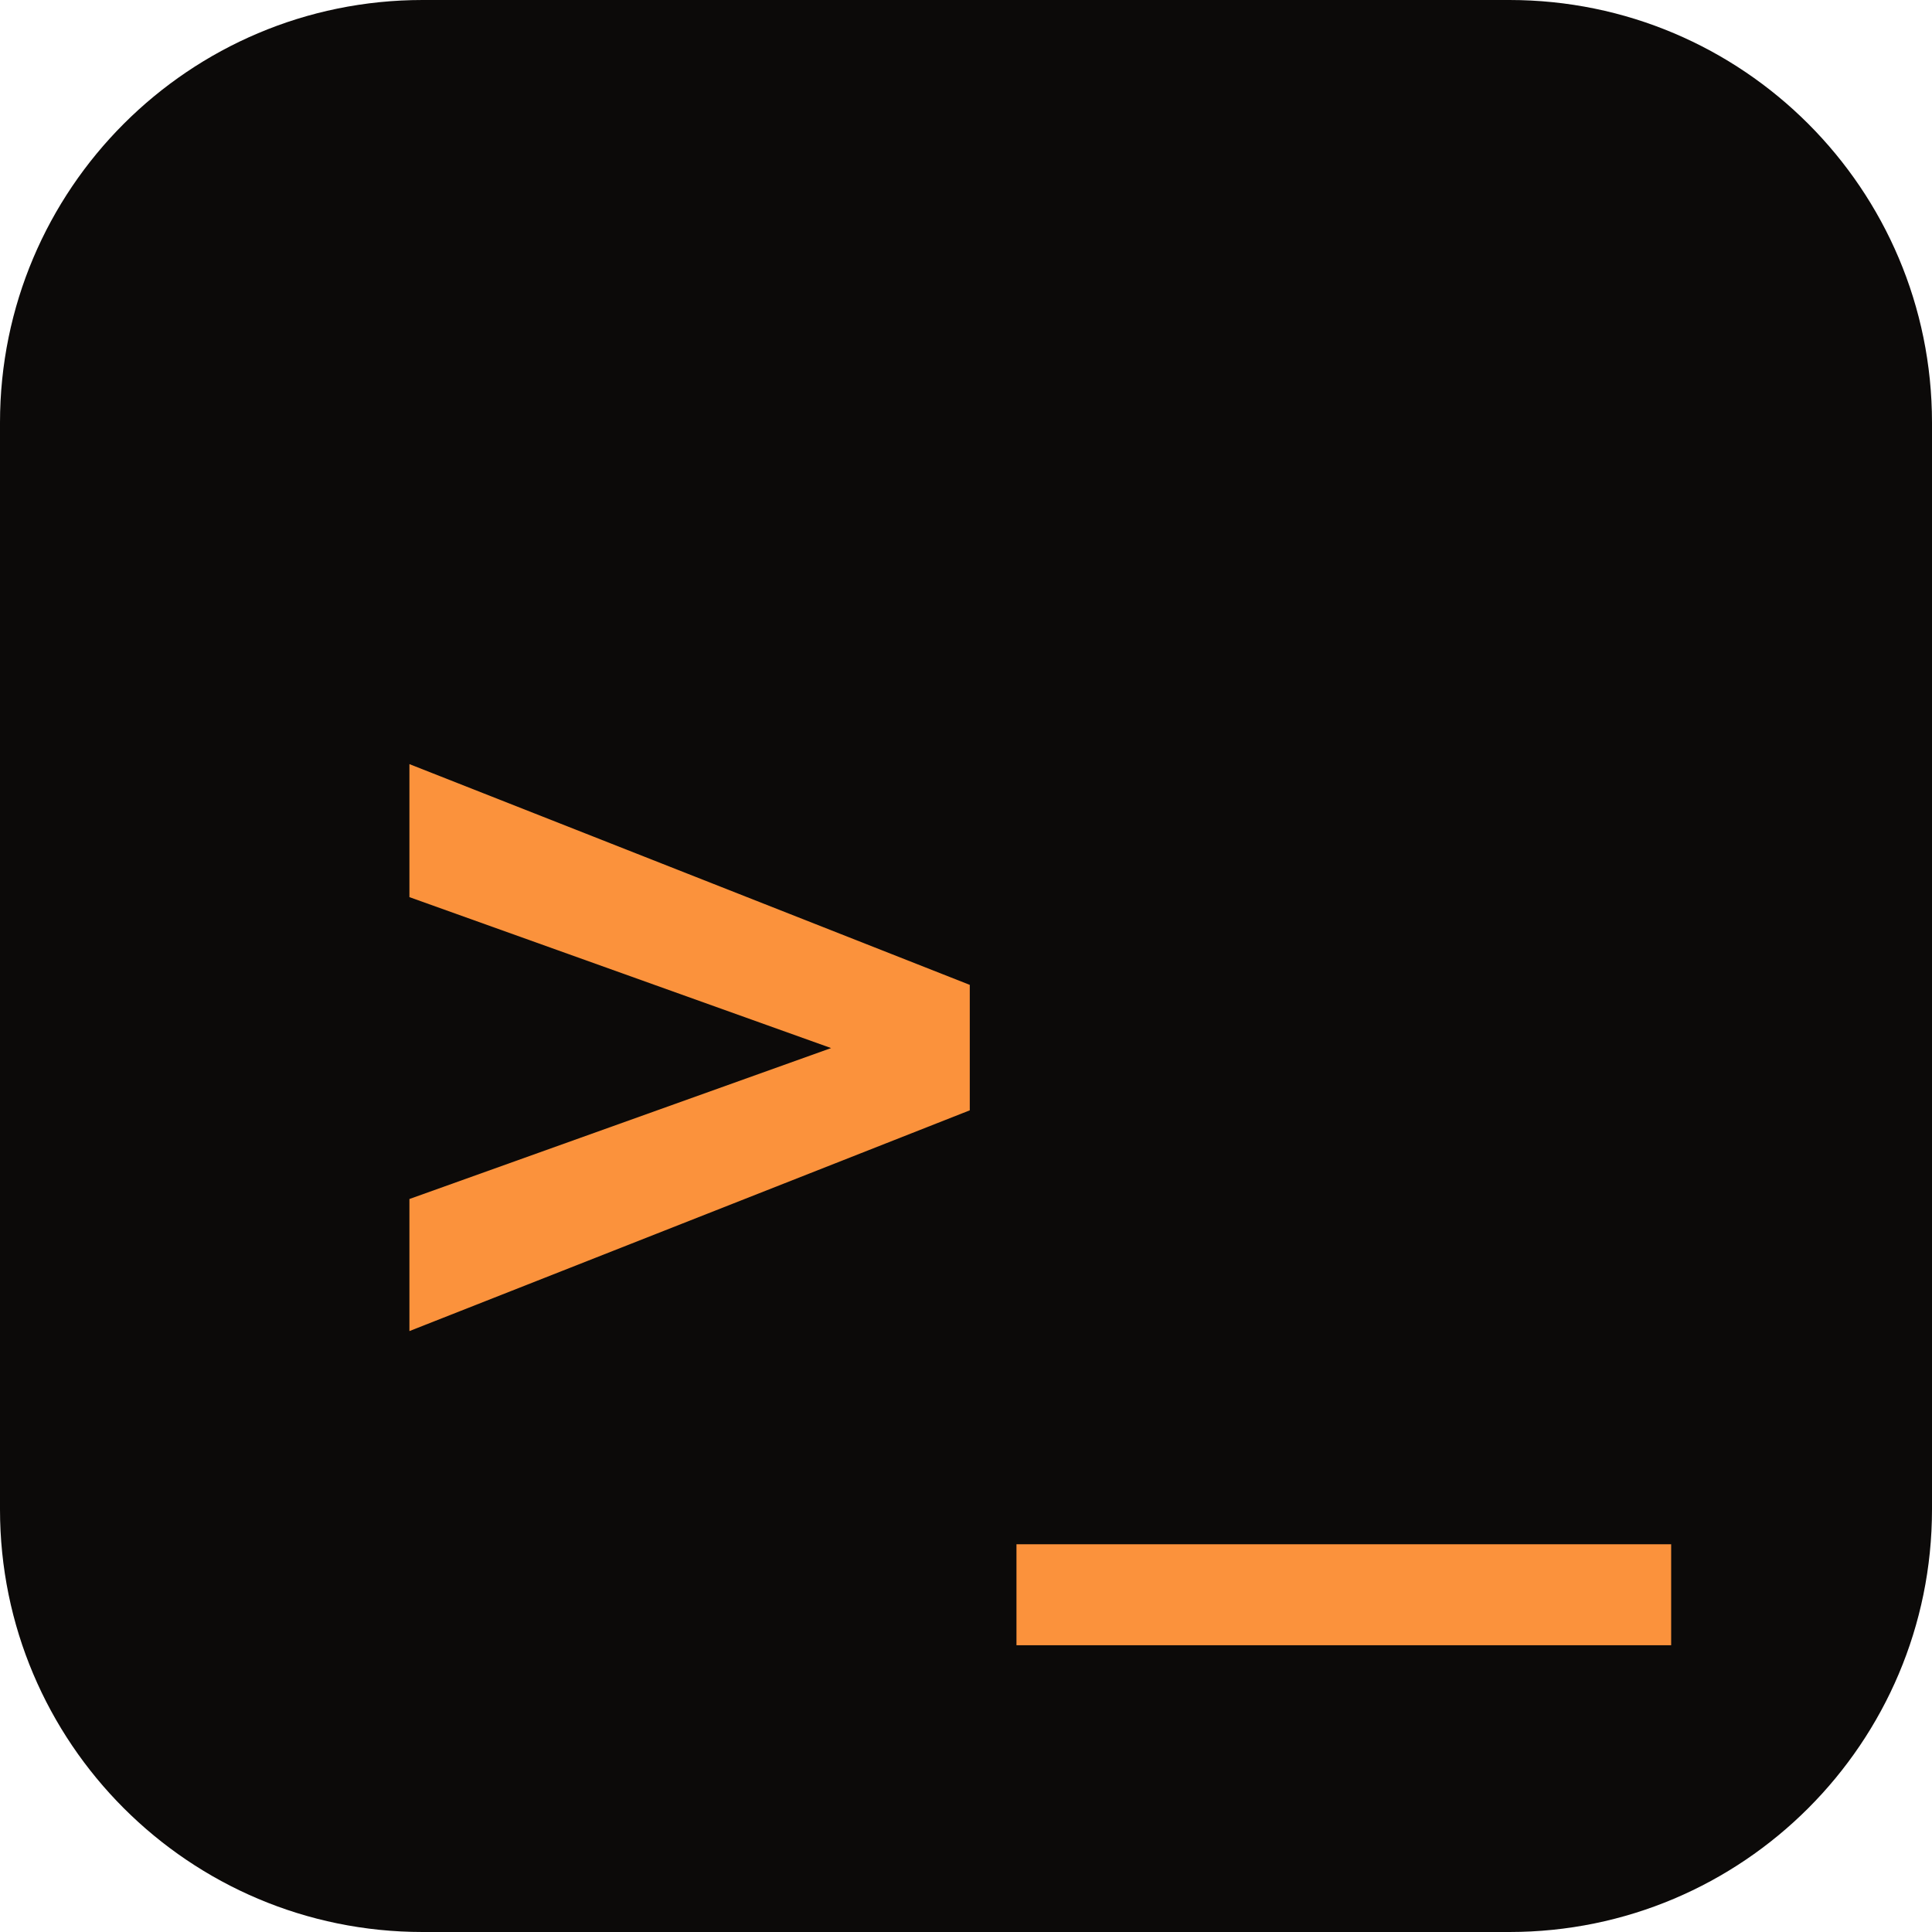
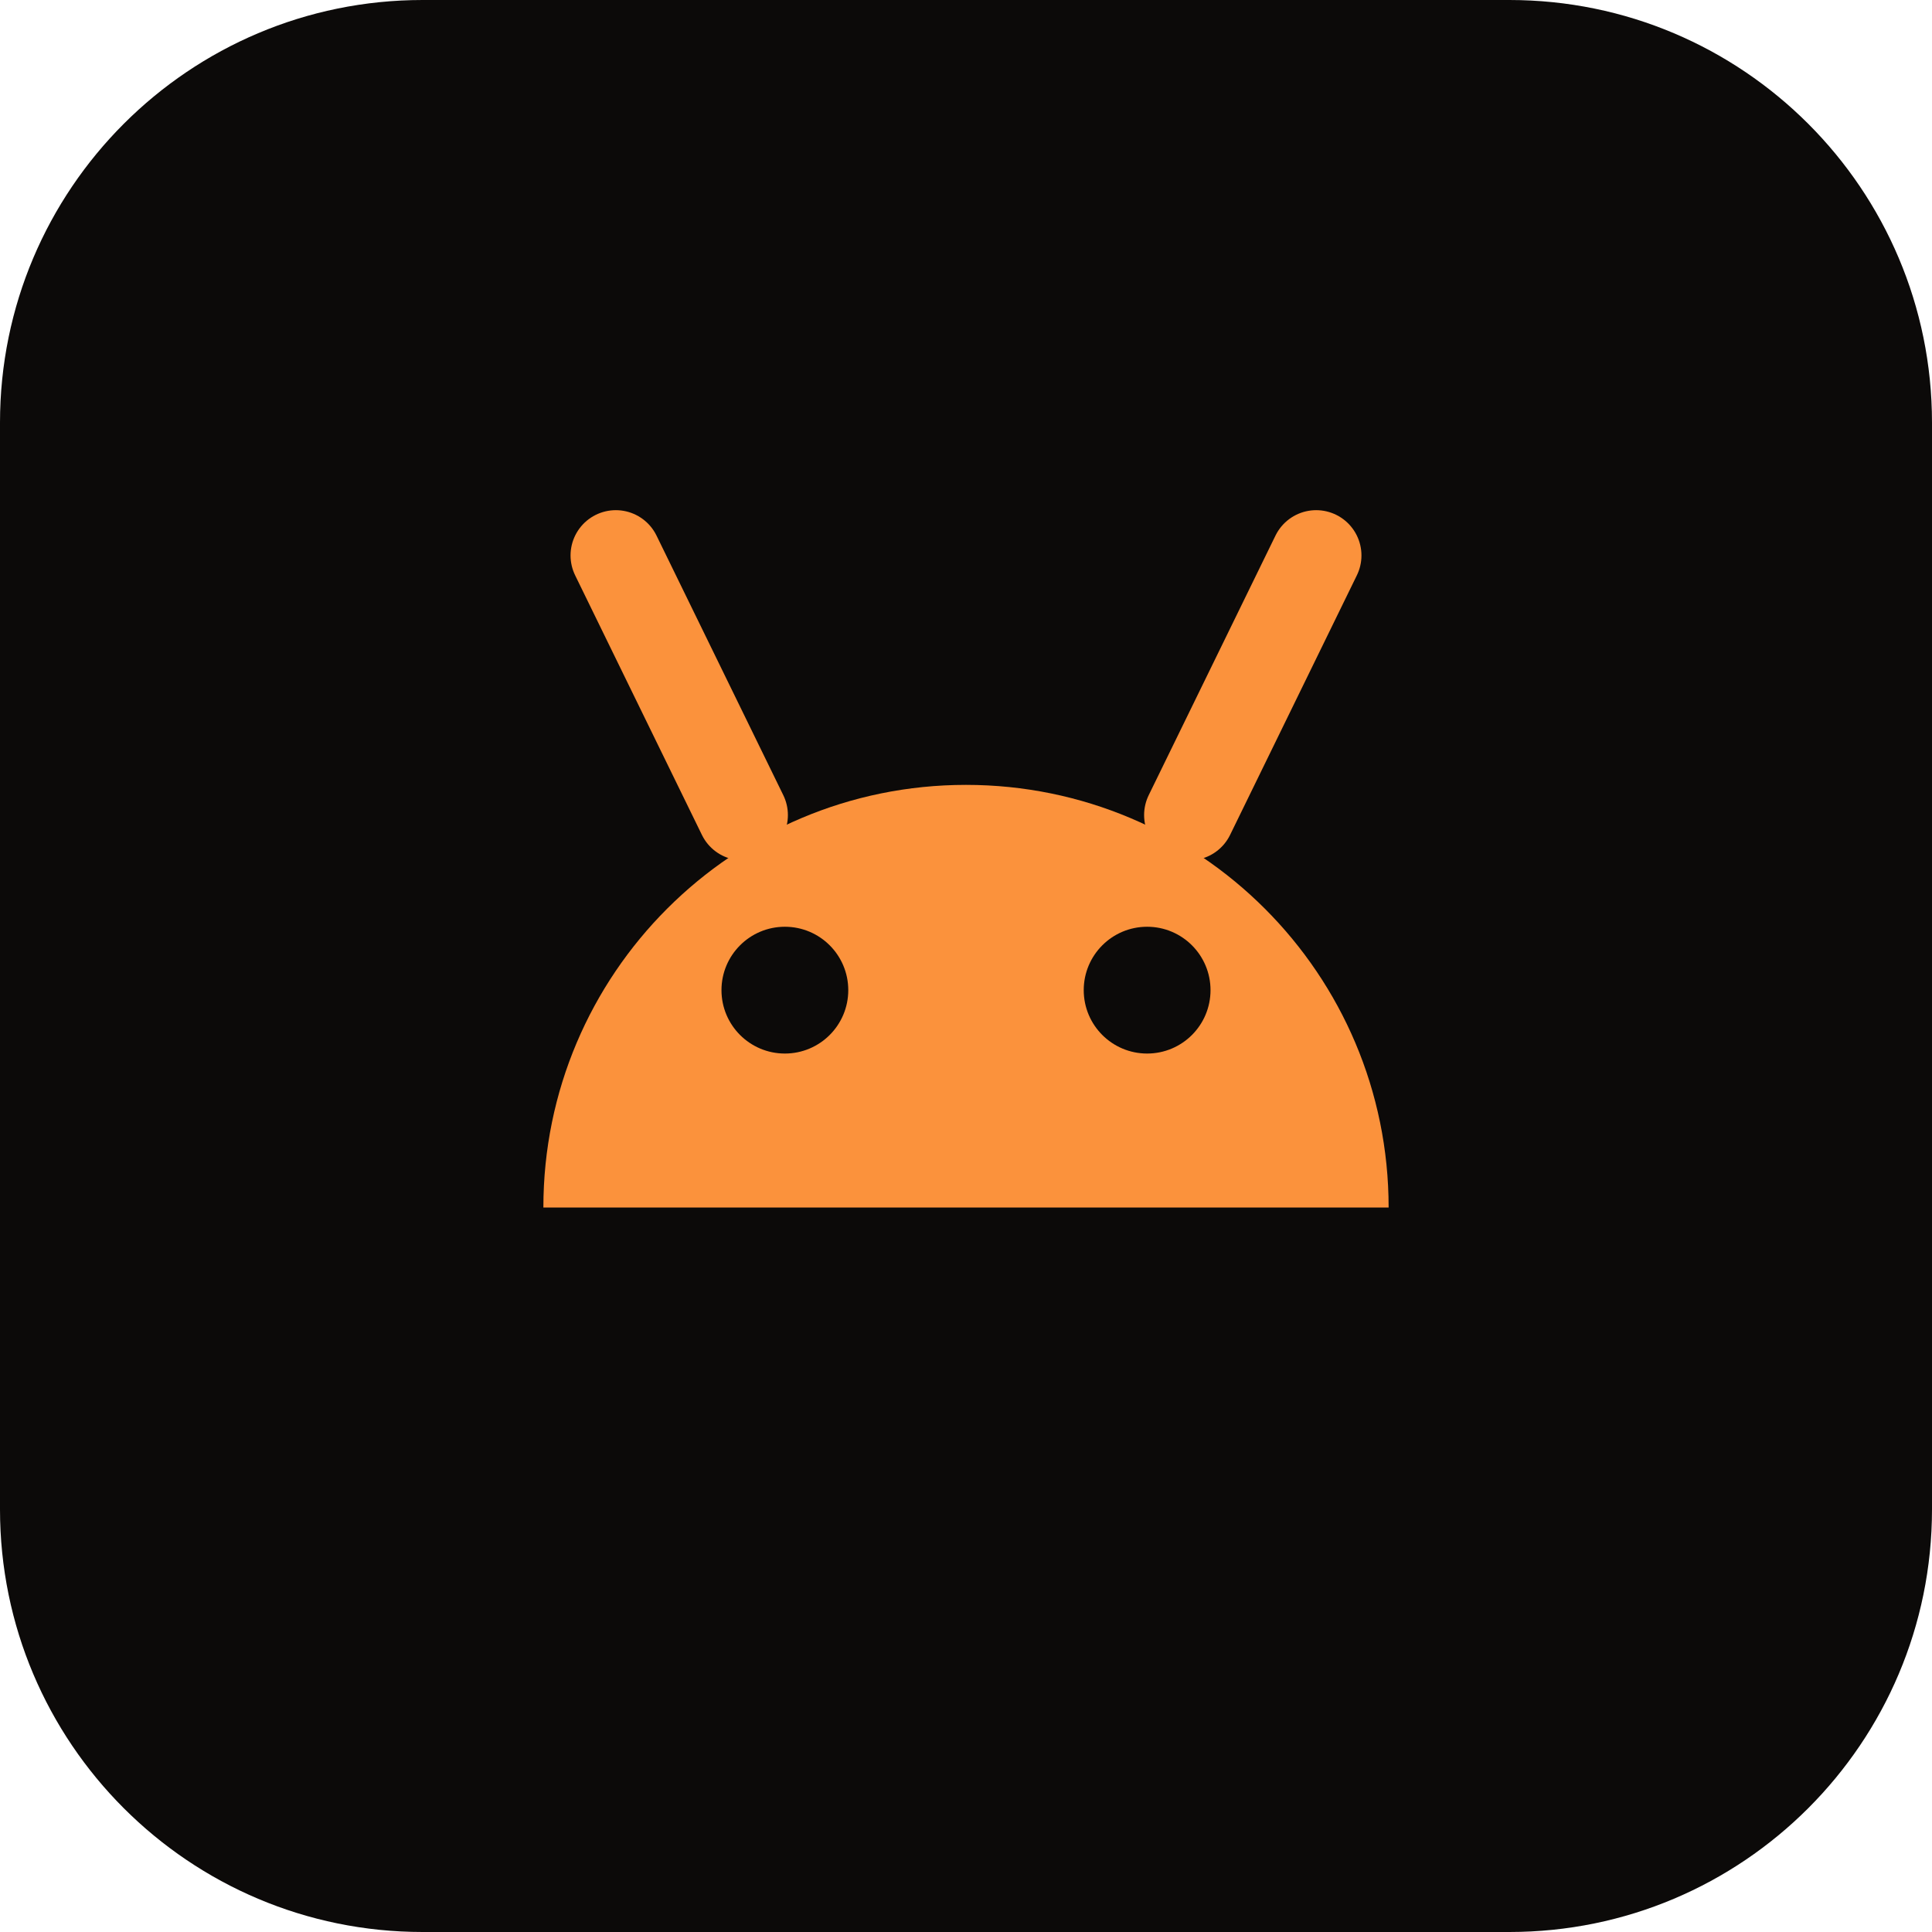
<svg xmlns="http://www.w3.org/2000/svg" viewBox="0 0 32 32">
  <rect width="32" height="32" rx="7" fill="#0c0a09" />
-   <text x="6" y="23" font-family="ui-monospace, SFMono-Regular, Menlo, monospace" font-size="18" font-weight="700" fill="#fb923c">&gt;_</text>
+   <g stroke="#fb923c" stroke-width="1.5" stroke-linecap="round">
+     <line x1="12.3" y1="13.5" x2="10.2" y2="9.2" />
+     <line x1="19.7" y1="13.5" x2="21.8" y2="9.2" />
+   </g>
+   <path d="M9 20 A7 7 0 0 1 23 20 Z" fill="#fb923c" />
+   <circle cx="13" cy="16.4" r="1.05" fill="#0c0a09" />
+   <circle cx="19" cy="16.4" r="1.05" fill="#0c0a09" />
</svg>
